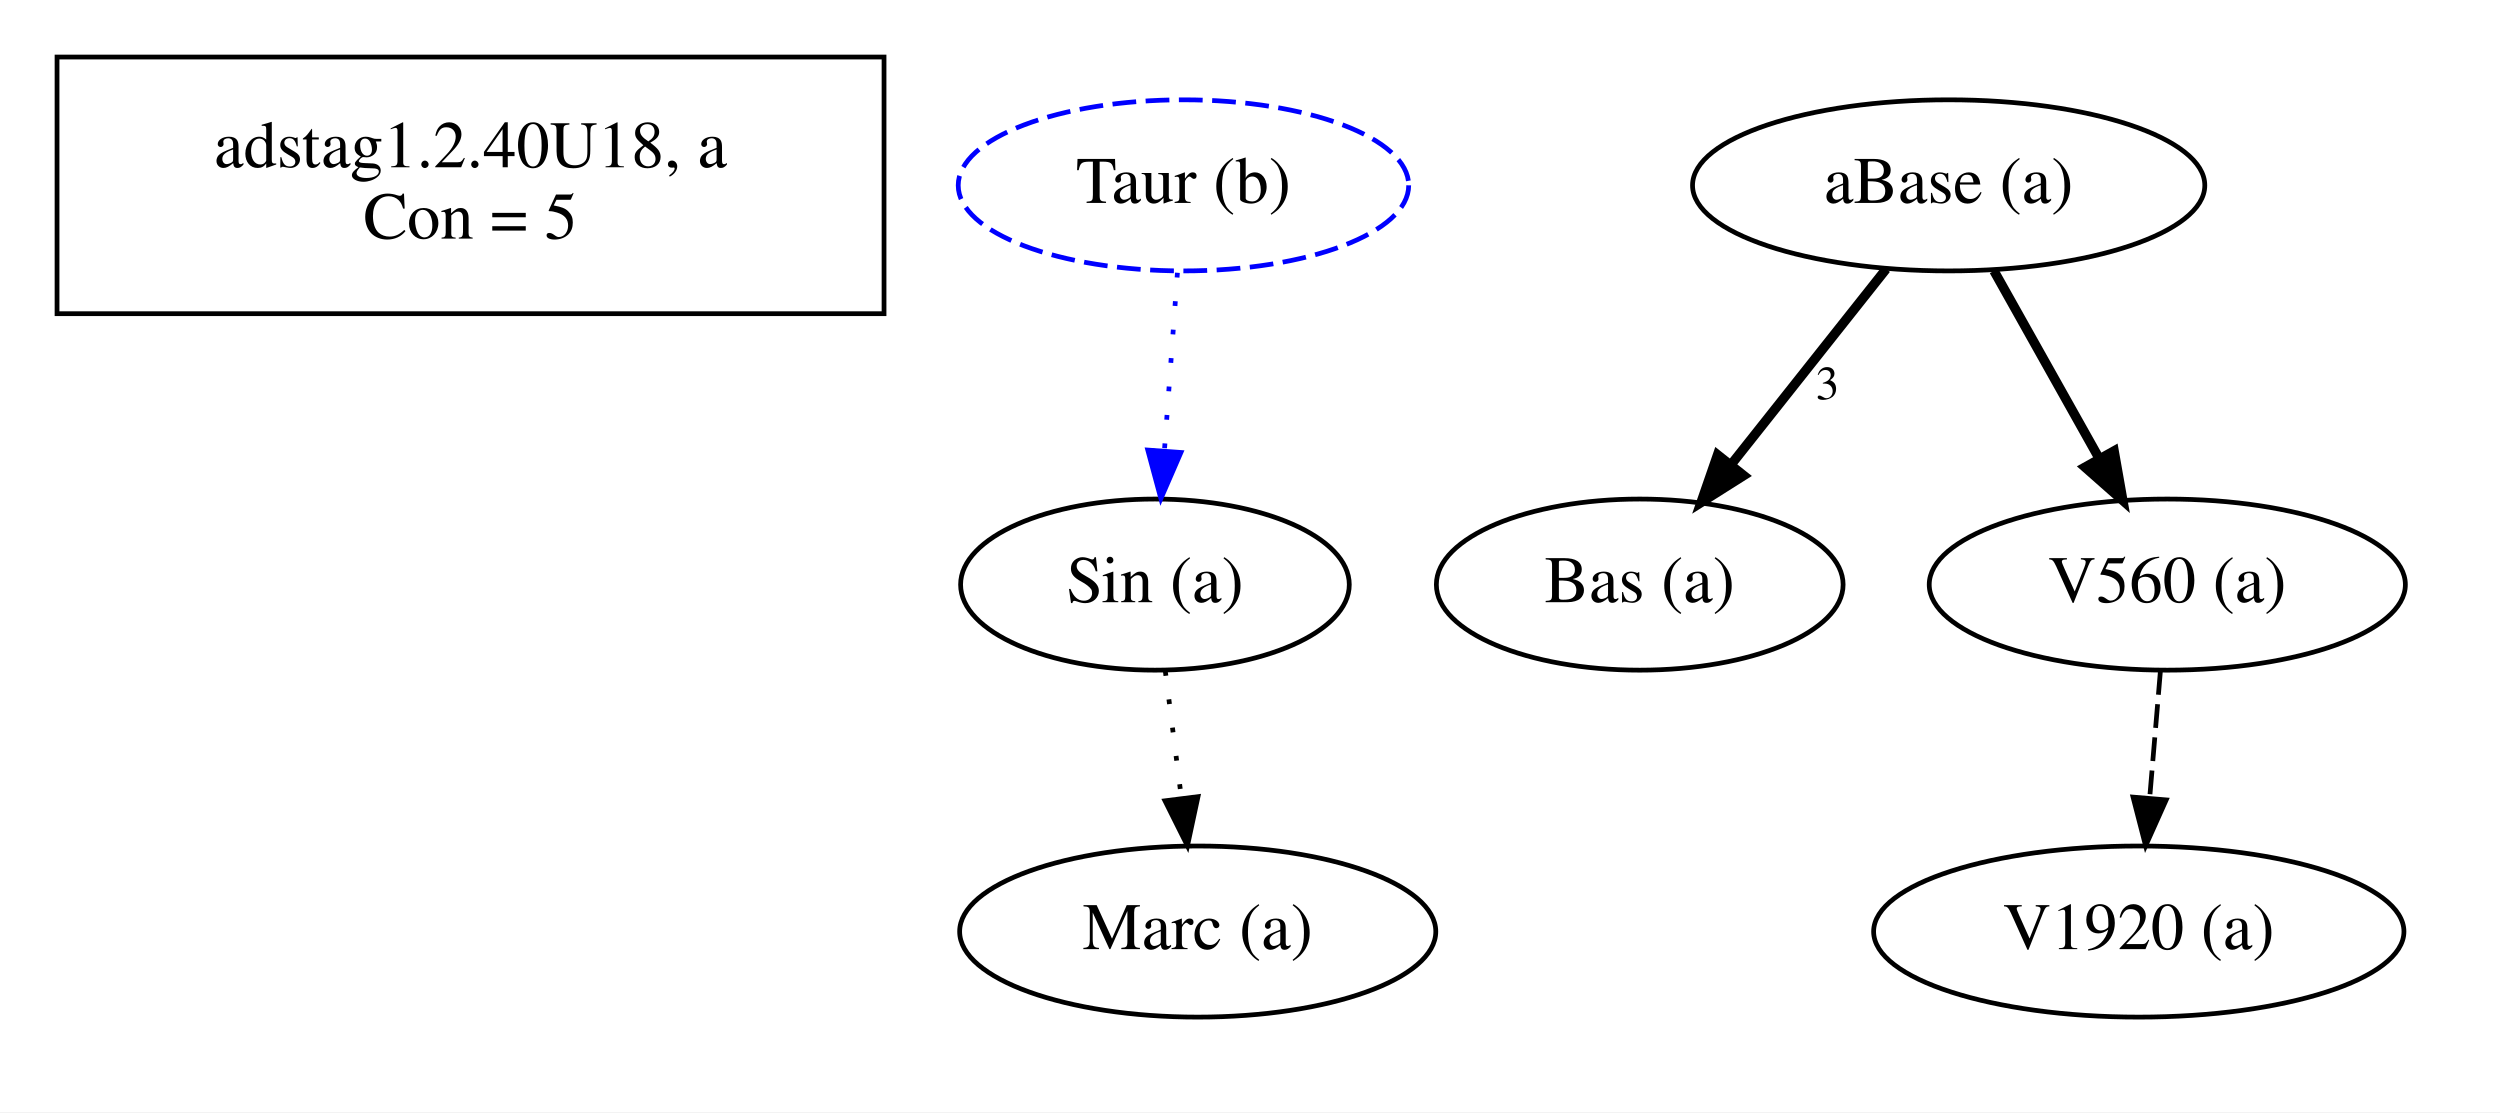
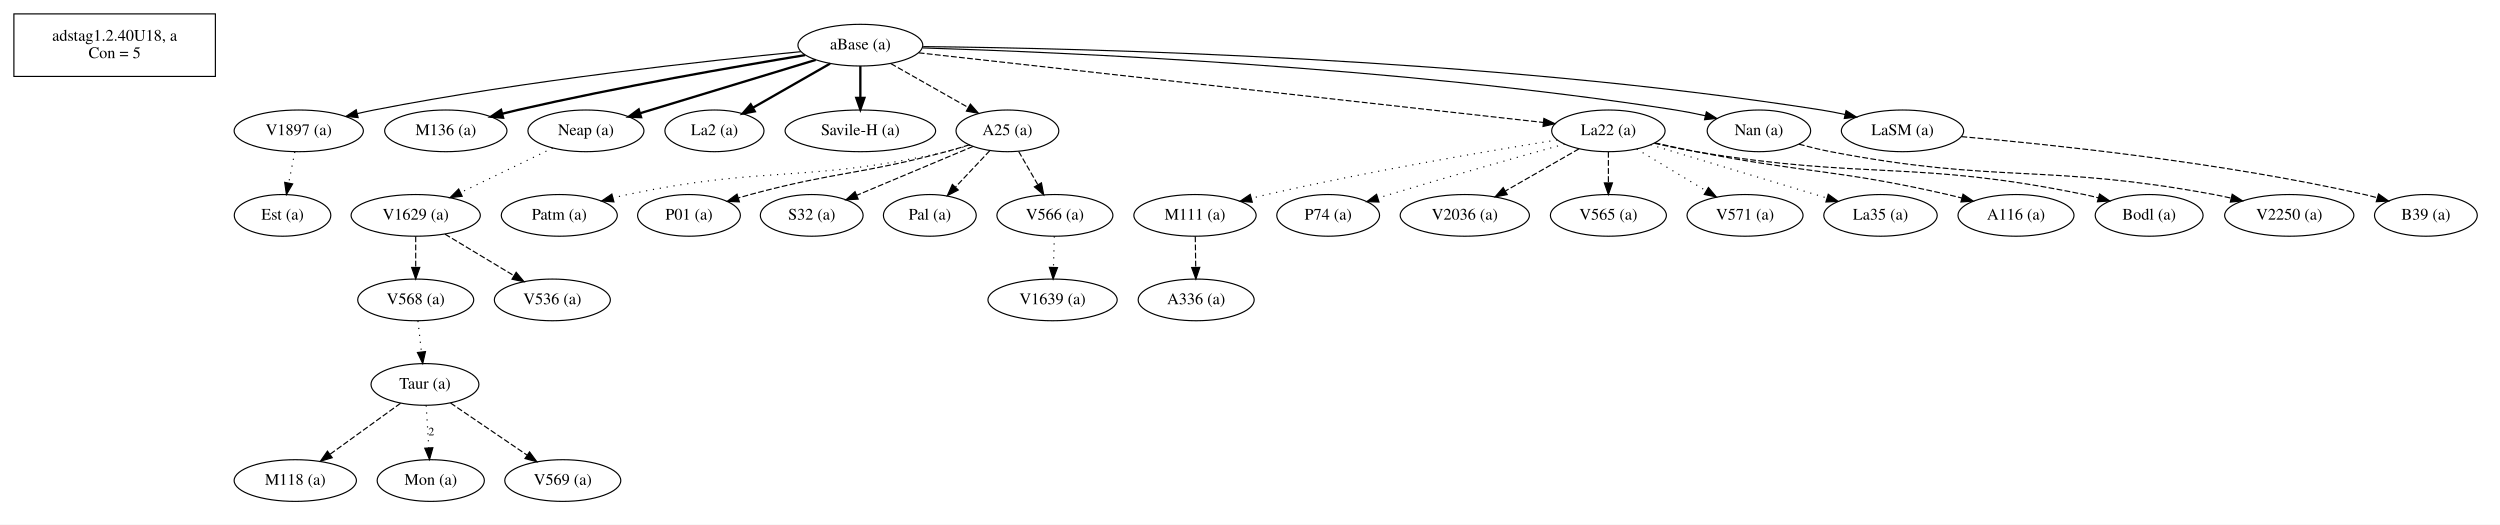
- <svg xmlns="http://www.w3.org/2000/svg" width="526pt" height="234pt" viewBox="0.00 0.00 526.00 234.00">
-   <g id="graph0" class="graph" transform="scale(1 1) rotate(0) translate(4 230)">
-     <polygon fill="white" stroke="transparent" points="-4,4 -4,-230 522,-230 522,4 -4,4" />
+ <svg xmlns="http://www.w3.org/2000/svg" width="2159pt" height="453pt" viewBox="0.00 0.00 2159.00 453.00">
+   <g id="graph0" class="graph" transform="scale(1 1) rotate(0) translate(4 449)">
+     <polygon fill="white" stroke="transparent" points="-4,4 -4,-449 2155,-449 2155,4 -4,4" />
    <g id="clust1" class="cluster">
-       <polygon fill="none" stroke="black" points="8,-164 8,-218 182,-218 182,-164 8,-164" />
+       <polygon fill="none" stroke="black" points="8,-383 8,-437 182,-437 182,-383 8,-383" />
    </g>
    <g id="clust2" class="cluster">
</g>
    <g id="node1" class="node">
-       <text text-anchor="middle" x="95" y="-194.8" font-family="Times,serif" font-size="14.00">adstag1.2.40U18, a</text>
-       <text text-anchor="middle" x="95" y="-179.8" font-family="Times,serif" font-size="14.00">Con = 5</text>
+       <text text-anchor="middle" x="95" y="-413.8" font-family="Times,serif" font-size="14.00">adstag1.2.40U18, a</text>
+       <text text-anchor="middle" x="95" y="-398.8" font-family="Times,serif" font-size="14.00">Con = 5</text>
    </g>
    <g id="node2" class="node">
-       <ellipse fill="none" stroke="black" cx="248" cy="-34" rx="50.09" ry="18" />
-       <text text-anchor="middle" x="248" y="-30.3" font-family="Times,serif" font-size="14.00">Marc (a)</text>
+       <ellipse fill="none" stroke="black" cx="1028" cy="-263" rx="52.79" ry="18" />
+       <text text-anchor="middle" x="1028" y="-259.3" font-family="Times,serif" font-size="14.00">M111 (a)</text>
+     </g>
+     <g id="node4" class="node">
+       <ellipse fill="none" stroke="black" cx="1029" cy="-190" rx="50.09" ry="18" />
+       <text text-anchor="middle" x="1029" y="-186.3" font-family="Times,serif" font-size="14.00">A336 (a)</text>
+     </g>
+     <g id="edge3" class="edge">
+       <path fill="none" stroke="black" stroke-dasharray="5,2" d="M1028.24,-244.81C1028.36,-236.79 1028.49,-227.05 1028.62,-218.07" />
+       <polygon fill="black" stroke="black" points="1032.12,-218.08 1028.76,-208.03 1025.12,-217.98 1032.12,-218.08" />
    </g>
    <g id="node3" class="node">
-       <ellipse fill="none" stroke="black" cx="239" cy="-107" rx="40.89" ry="18" />
-       <text text-anchor="middle" x="239" y="-103.3" font-family="Times,serif" font-size="14.00">Sin (a)</text>
+       <ellipse fill="none" stroke="black" cx="479" cy="-263" rx="50.09" ry="18" />
+       <text text-anchor="middle" x="479" y="-259.3" font-family="Times,serif" font-size="14.00">Patm (a)</text>
+     </g>
+     <g id="node5" class="node">
+       <ellipse fill="none" stroke="black" cx="1143" cy="-263" rx="44.39" ry="18" />
+       <text text-anchor="middle" x="1143" y="-259.3" font-family="Times,serif" font-size="14.00">P74 (a)</text>
+     </g>
+     <g id="node6" class="node">
+       <ellipse fill="none" stroke="black" cx="240" cy="-263" rx="41.69" ry="18" />
+       <text text-anchor="middle" x="240" y="-259.3" font-family="Times,serif" font-size="14.00">Est (a)</text>
+     </g>
+     <g id="node7" class="node">
+       <ellipse fill="none" stroke="black" cx="363" cy="-117" rx="46.59" ry="18" />
+       <text text-anchor="middle" x="363" y="-113.3" font-family="Times,serif" font-size="14.00">Taur (a)</text>
+     </g>
+     <g id="node10" class="node">
+       <ellipse fill="none" stroke="black" cx="251" cy="-34" rx="52.79" ry="18" />
+       <text text-anchor="middle" x="251" y="-30.3" font-family="Times,serif" font-size="14.00">M118 (a)</text>
+     </g>
+     <g id="edge9" class="edge">
+       <path fill="none" stroke="black" stroke-dasharray="5,2" d="M341.93,-100.76C324.71,-88.31 300.15,-70.55 280.89,-56.62" />
+       <polygon fill="black" stroke="black" points="282.89,-53.74 272.74,-50.72 278.79,-59.42 282.89,-53.74" />
+     </g>
+     <g id="node12" class="node">
+       <ellipse fill="none" stroke="black" cx="368" cy="-34" rx="46.29" ry="18" />
+       <text text-anchor="middle" x="368" y="-30.3" font-family="Times,serif" font-size="14.00">Mon (a)</text>
+     </g>
+     <g id="edge10" class="edge">
+       <path fill="none" stroke="black" stroke-dasharray="1,5" d="M364.06,-98.82C364.72,-88.19 365.57,-74.31 366.32,-62.2" />
+       <polygon fill="black" stroke="black" points="369.82,-62.35 366.94,-52.15 362.83,-61.92 369.82,-62.35" />
+       <text text-anchor="middle" x="368.5" y="-73" font-family="Times,serif" font-size="10.00">2</text>
+     </g>
+     <g id="node26" class="node">
+       <ellipse fill="none" stroke="black" cx="482" cy="-34" rx="50.09" ry="18" />
+       <text text-anchor="middle" x="482" y="-30.3" font-family="Times,serif" font-size="14.00">V569 (a)</text>
+     </g>
+     <g id="edge24" class="edge">
+       <path fill="none" stroke="black" stroke-dasharray="5,2" d="M385.1,-100.95C403.69,-88.3 430.46,-70.08 451.15,-56" />
+       <polygon fill="black" stroke="black" points="453.31,-58.76 459.61,-50.24 449.37,-52.97 453.31,-58.76" />
+     </g>
+     <g id="node8" class="node">
+       <ellipse fill="none" stroke="black" cx="254" cy="-336" rx="55.79" ry="18" />
+       <text text-anchor="middle" x="254" y="-332.3" font-family="Times,serif" font-size="14.00">V1897 (a)</text>
+     </g>
+     <g id="edge5" class="edge">
+       <path fill="none" stroke="black" stroke-dasharray="1,5" d="M250.61,-317.81C249.03,-309.79 247.11,-300.05 245.34,-291.07" />
+       <polygon fill="black" stroke="black" points="248.73,-290.16 243.36,-281.03 241.86,-291.52 248.73,-290.16" />
+     </g>
+     <g id="node9" class="node">
+       <ellipse fill="none" stroke="black" cx="2091" cy="-263" rx="44.39" ry="18" />
+       <text text-anchor="middle" x="2091" y="-259.3" font-family="Times,serif" font-size="14.00">B39 (a)</text>
+     </g>
+     <g id="node11" class="node">
+       <ellipse fill="none" stroke="black" cx="739" cy="-410" rx="53.89" ry="18" />
+       <text text-anchor="middle" x="739" y="-406.3" font-family="Times,serif" font-size="14.00">aBase (a)</text>
+     </g>
+     <g id="edge7" class="edge">
+       <path fill="none" stroke="black" d="M687.59,-404.37C608.08,-396.73 450.72,-379.74 319,-354 314.31,-353.08 309.46,-352.02 304.61,-350.89" />
+       <polygon fill="black" stroke="black" points="305.28,-347.45 294.74,-348.49 303.62,-354.25 305.28,-347.45" />
+     </g>
+     <g id="node14" class="node">
+       <ellipse fill="none" stroke="black" cx="381" cy="-336" rx="52.79" ry="18" />
+       <text text-anchor="middle" x="381" y="-332.3" font-family="Times,serif" font-size="14.00">M136 (a)</text>
+     </g>
+     <g id="edge12" class="edge">
+       <path fill="none" stroke="black" stroke-width="2" d="M691.33,-401.41C632.62,-391.77 529.99,-373.97 443,-354 438.66,-353 434.17,-351.91 429.68,-350.76" />
+       <polygon fill="black" stroke="black" stroke-width="2" points="430.46,-347.35 419.9,-348.2 428.69,-354.12 430.46,-347.35" />
+     </g>
+     <g id="node15" class="node">
+       <ellipse fill="none" stroke="black" cx="502" cy="-336" rx="50.09" ry="18" />
+       <text text-anchor="middle" x="502" y="-332.3" font-family="Times,serif" font-size="14.00">Neap (a)</text>
+     </g>
+     <g id="edge13" class="edge">
+       <path fill="none" stroke="black" stroke-width="2" d="M700.39,-397.27C658.93,-384.68 593.05,-364.66 548.7,-351.19" />
+       <polygon fill="black" stroke="black" stroke-width="2" points="549.61,-347.81 539.03,-348.25 547.58,-354.5 549.61,-347.81" />
+     </g>
+     <g id="node17" class="node">
+       <ellipse fill="none" stroke="black" cx="613" cy="-336" rx="42.79" ry="18" />
+       <text text-anchor="middle" x="613" y="-332.3" font-family="Times,serif" font-size="14.00">La2 (a)</text>
+     </g>
+     <g id="edge15" class="edge">
+       <path fill="none" stroke="black" stroke-width="2" d="M712.89,-394.08C693.55,-383.03 667.05,-367.89 646.21,-355.97" />
+       <polygon fill="black" stroke="black" stroke-width="2" points="647.78,-352.84 637.36,-350.92 644.31,-358.92 647.78,-352.84" />
+     </g>
+     <g id="node18" class="node">
+       <ellipse fill="none" stroke="black" cx="739" cy="-336" rx="64.99" ry="18" />
+       <text text-anchor="middle" x="739" y="-332.3" font-family="Times,serif" font-size="14.00">Savile-Η (a)</text>
+     </g>
+     <g id="edge16" class="edge">
+       <path fill="none" stroke="black" stroke-width="2" d="M739,-391.94C739,-383.81 739,-373.88 739,-364.7" />
+       <polygon fill="black" stroke="black" stroke-width="2" points="742.5,-364.44 739,-354.44 735.5,-364.44 742.5,-364.44" />
+     </g>
+     <g id="node20" class="node">
+       <ellipse fill="none" stroke="black" cx="866" cy="-336" rx="44.39" ry="18" />
+       <text text-anchor="middle" x="866" y="-332.3" font-family="Times,serif" font-size="14.00">A25 (a)</text>
+     </g>
+     <g id="edge18" class="edge">
+       <path fill="none" stroke="black" stroke-dasharray="5,2" d="M765.31,-394.08C784.68,-383.1 811.17,-368.08 832.12,-356.21" />
+       <polygon fill="black" stroke="black" points="834.04,-359.14 841.02,-351.16 830.59,-353.05 834.04,-359.14" />
+     </g>
+     <g id="node23" class="node">
+       <ellipse fill="none" stroke="black" cx="1385" cy="-336" rx="48.99" ry="18" />
+       <text text-anchor="middle" x="1385" y="-332.3" font-family="Times,serif" font-size="14.00">La22 (a)</text>
+     </g>
+     <g id="edge21" class="edge">
+       <path fill="none" stroke="black" stroke-dasharray="5,2" d="M789.42,-403.38C908.13,-390.15 1204.55,-357.11 1328.8,-343.26" />
+       <polygon fill="black" stroke="black" points="1329.31,-346.73 1338.86,-342.14 1328.54,-339.77 1329.31,-346.73" />
+     </g>
+     <g id="node31" class="node">
+       <ellipse fill="none" stroke="black" cx="1515" cy="-336" rx="44.69" ry="18" />
+       <text text-anchor="middle" x="1515" y="-332.3" font-family="Times,serif" font-size="14.00">Nan (a)</text>
+     </g>
+     <g id="edge29" class="edge">
+       <path fill="none" stroke="black" d="M792.76,-407.62C910.99,-403.97 1202.26,-391.6 1443,-354 1451.39,-352.69 1460.25,-350.92 1468.78,-349.02" />
+       <polygon fill="black" stroke="black" points="1469.64,-352.41 1478.59,-346.75 1468.05,-345.6 1469.64,-352.41" />
+     </g>
+     <g id="node34" class="node">
+       <ellipse fill="none" stroke="black" cx="1639" cy="-336" rx="52.79" ry="18" />
+       <text text-anchor="middle" x="1639" y="-332.3" font-family="Times,serif" font-size="14.00">LaSM (a)</text>
+     </g>
+     <g id="edge32" class="edge">
+       <path fill="none" stroke="black" d="M793.26,-408.75C926.31,-407.41 1279.03,-399.49 1569,-354 1575.64,-352.96 1582.58,-351.6 1589.4,-350.12" />
+       <polygon fill="black" stroke="black" points="1590.28,-353.5 1599.25,-347.86 1588.72,-346.68 1590.28,-353.5" />
+     </g>
+     <g id="node13" class="node">
+       <ellipse fill="none" stroke="black" cx="1261" cy="-263" rx="55.79" ry="18" />
+       <text text-anchor="middle" x="1261" y="-259.3" font-family="Times,serif" font-size="14.00">V2036 (a)</text>
+     </g>
+     <g id="node21" class="node">
+       <ellipse fill="none" stroke="black" cx="355" cy="-263" rx="55.79" ry="18" />
+       <text text-anchor="middle" x="355" y="-259.3" font-family="Times,serif" font-size="14.00">V1629 (a)</text>
+     </g>
+     <g id="edge19" class="edge">
+       <path fill="none" stroke="black" stroke-dasharray="1,5" d="M473.31,-321.14C450.64,-310.19 418.77,-294.8 393.82,-282.75" />
+       <polygon fill="black" stroke="black" points="395.15,-279.51 384.63,-278.31 392.11,-285.81 395.15,-279.51" />
+     </g>
+     <g id="node16" class="node">
+       <ellipse fill="none" stroke="black" cx="1385" cy="-263" rx="50.09" ry="18" />
+       <text text-anchor="middle" x="1385" y="-259.3" font-family="Times,serif" font-size="14.00">V565 (a)</text>
+     </g>
+     <g id="node19" class="node">
+       <ellipse fill="none" stroke="black" cx="591" cy="-263" rx="44.39" ry="18" />
+       <text text-anchor="middle" x="591" y="-259.3" font-family="Times,serif" font-size="14.00">P01 (a)</text>
+     </g>
+     <g id="edge2" class="edge">
+       <path fill="none" stroke="black" stroke-dasharray="1,5" d="M833.74,-323.65C826.95,-321.55 819.79,-319.53 813,-318 692.7,-290.84 658.69,-306.36 538,-281 533.89,-280.14 529.65,-279.14 525.42,-278.06" />
+       <polygon fill="black" stroke="black" points="526.18,-274.64 515.61,-275.45 524.38,-281.41 526.18,-274.64" />
+     </g>
+     <g id="edge17" class="edge">
+       <path fill="none" stroke="black" stroke-dasharray="5,2" d="M833.07,-323.9C826.45,-321.83 819.53,-319.76 813,-318 738.75,-298.01 718.25,-300.99 644,-281 640.63,-280.09 637.16,-279.1 633.68,-278.07" />
+       <polygon fill="black" stroke="black" points="634.52,-274.67 623.93,-275.1 632.48,-281.37 634.52,-274.67" />
+     </g>
+     <g id="node25" class="node">
+       <ellipse fill="none" stroke="black" cx="697" cy="-263" rx="44.39" ry="18" />
+       <text text-anchor="middle" x="697" y="-259.3" font-family="Times,serif" font-size="14.00">S32 (a)</text>
+     </g>
+     <g id="edge23" class="edge">
+       <path fill="none" stroke="black" stroke-dasharray="5,2" d="M836.18,-322.47C808.3,-310.76 766.51,-293.2 736,-280.39" />
+       <polygon fill="black" stroke="black" points="737.1,-277.05 726.53,-276.4 734.39,-283.5 737.1,-277.05" />
+     </g>
+     <g id="node29" class="node">
+       <ellipse fill="none" stroke="black" cx="799" cy="-263" rx="40.09" ry="18" />
+       <text text-anchor="middle" x="799" y="-259.3" font-family="Times,serif" font-size="14.00">Pal (a)</text>
+     </g>
+     <g id="edge27" class="edge">
+       <path fill="none" stroke="black" stroke-dasharray="5,2" d="M850.8,-318.89C842.06,-309.63 830.93,-297.83 821.22,-287.55" />
+       <polygon fill="black" stroke="black" points="823.55,-284.92 814.14,-280.05 818.46,-289.72 823.55,-284.92" />
+     </g>
+     <g id="node32" class="node">
+       <ellipse fill="none" stroke="black" cx="907" cy="-263" rx="50.09" ry="18" />
+       <text text-anchor="middle" x="907" y="-259.3" font-family="Times,serif" font-size="14.00">V566 (a)</text>
+     </g>
+     <g id="edge30" class="edge">
+       <path fill="none" stroke="black" stroke-dasharray="5,2" d="M875.72,-318.17C880.67,-309.6 886.8,-298.99 892.31,-289.44" />
+       <polygon fill="black" stroke="black" points="895.38,-291.12 897.35,-280.71 889.32,-287.61 895.38,-291.12" />
+     </g>
+     <g id="node30" class="node">
+       <ellipse fill="none" stroke="black" cx="355" cy="-190" rx="50.09" ry="18" />
+       <text text-anchor="middle" x="355" y="-186.3" font-family="Times,serif" font-size="14.00">V568 (a)</text>
+     </g>
+     <g id="edge28" class="edge">
+       <path fill="none" stroke="black" stroke-dasharray="5,2" d="M355,-244.81C355,-236.79 355,-227.05 355,-218.07" />
+       <polygon fill="black" stroke="black" points="358.5,-218.03 355,-208.03 351.5,-218.03 358.5,-218.03" />
+     </g>
+     <g id="node35" class="node">
+       <ellipse fill="none" stroke="black" cx="473" cy="-190" rx="50.09" ry="18" />
+       <text text-anchor="middle" x="473" y="-186.3" font-family="Times,serif" font-size="14.00">V536 (a)</text>
+     </g>
+     <g id="edge33" class="edge">
+       <path fill="none" stroke="black" stroke-dasharray="5,2" d="M380.31,-246.77C397.74,-236.29 421.05,-222.26 439.94,-210.89" />
+       <polygon fill="black" stroke="black" points="441.77,-213.87 448.54,-205.72 438.16,-207.88 441.77,-213.87" />
+     </g>
+     <g id="node22" class="node">
+       <ellipse fill="none" stroke="black" cx="1503" cy="-263" rx="50.09" ry="18" />
+       <text text-anchor="middle" x="1503" y="-259.3" font-family="Times,serif" font-size="14.00">V571 (a)</text>
    </g>
    <g id="edge1" class="edge">
-       <path fill="none" stroke="black" stroke-dasharray="1,5" d="M241.18,-88.81C242.2,-80.79 243.43,-71.05 244.57,-62.07" />
-       <polygon fill="black" stroke="black" points="248.06,-62.39 245.84,-52.03 241.11,-61.51 248.06,-62.39" />
-     </g>
-     <g id="node4" class="node">
-       <ellipse fill="none" stroke="black" cx="341" cy="-107" rx="42.79" ry="18" />
-       <text text-anchor="middle" x="341" y="-103.3" font-family="Times,serif" font-size="14.00">Bas (a)</text>
-     </g>
-     <g id="node5" class="node">
-       <ellipse fill="none" stroke="black" cx="452" cy="-107" rx="50.09" ry="18" />
-       <text text-anchor="middle" x="452" y="-103.3" font-family="Times,serif" font-size="14.00">V560 (a)</text>
-     </g>
-     <g id="node6" class="node">
-       <ellipse fill="none" stroke="black" cx="446" cy="-34" rx="55.79" ry="18" />
-       <text text-anchor="middle" x="446" y="-30.3" font-family="Times,serif" font-size="14.00">V1920 (a)</text>
-     </g>
-     <g id="edge5" class="edge">
-       <path fill="none" stroke="black" stroke-dasharray="5,2" d="M450.55,-88.81C449.87,-80.79 449.05,-71.05 448.29,-62.07" />
-       <polygon fill="black" stroke="black" points="451.77,-61.7 447.44,-52.03 444.79,-62.29 451.77,-61.7" />
-     </g>
-     <g id="node7" class="node">
-       <ellipse fill="none" stroke="black" cx="406" cy="-191" rx="53.89" ry="18" />
-       <text text-anchor="middle" x="406" y="-187.3" font-family="Times,serif" font-size="14.00">aBase (a)</text>
-     </g>
-     <g id="edge3" class="edge">
-       <path fill="none" stroke="black" stroke-width="2" d="M392.85,-173.41C383.53,-161.66 370.89,-145.71 360.42,-132.5" />
-       <polygon fill="black" stroke="black" stroke-width="2" points="362.87,-129.95 353.91,-124.29 357.38,-134.3 362.87,-129.95" />
-       <text text-anchor="middle" x="380.5" y="-146" font-family="Times,serif" font-size="10.00">3</text>
+       <path fill="none" stroke="black" stroke-dasharray="1,5" d="M1340.78,-328.13C1282.87,-318.86 1178.33,-301.15 1090,-281 1085.66,-280.01 1081.17,-278.92 1076.67,-277.77" />
+       <polygon fill="black" stroke="black" points="1077.46,-274.36 1066.9,-275.22 1075.69,-281.13 1077.46,-274.36" />
    </g>
    <g id="edge4" class="edge">
-       <path fill="none" stroke="black" stroke-width="2" d="M415.53,-173.01C421.93,-161.61 430.47,-146.39 437.67,-133.54" />
-       <polygon fill="black" stroke="black" stroke-width="2" points="440.8,-135.12 442.64,-124.69 434.69,-131.7 440.8,-135.12" />
-     </g>
-     <g id="node8" class="node">
-       <ellipse fill="none" stroke="blue" stroke-dasharray="5,2" cx="245" cy="-191" rx="47.39" ry="18" />
-       <text text-anchor="middle" x="245" y="-187.3" font-family="Times,serif" font-size="14.00">Taur (b)</text>
-     </g>
-     <g id="edge2" class="edge">
-       <path fill="none" stroke="blue" stroke-dasharray="1,5" d="M243.73,-172.61C242.93,-161.77 241.9,-147.6 241,-135.29" />
-       <polygon fill="blue" stroke="blue" points="244.47,-134.8 240.25,-125.08 237.49,-135.31 244.47,-134.8" />
+       <path fill="none" stroke="black" stroke-dasharray="1,5" d="M1347.24,-324.6C1309.02,-313.97 1248.25,-296.84 1196,-281 1192.71,-280 1189.31,-278.95 1185.9,-277.89" />
+       <polygon fill="black" stroke="black" points="1186.9,-274.53 1176.31,-274.86 1184.79,-281.21 1186.9,-274.53" />
+     </g>
+     <g id="edge11" class="edge">
+       <path fill="none" stroke="black" stroke-dasharray="5,2" d="M1359.61,-320.46C1341.3,-309.98 1316.35,-295.69 1296.13,-284.11" />
+       <polygon fill="black" stroke="black" points="1297.63,-280.94 1287.21,-279.01 1294.15,-287.02 1297.63,-280.94" />
+     </g>
+     <g id="edge14" class="edge">
+       <path fill="none" stroke="black" stroke-dasharray="5,2" d="M1385,-317.81C1385,-309.79 1385,-300.05 1385,-291.07" />
+       <polygon fill="black" stroke="black" points="1388.5,-291.03 1385,-281.03 1381.5,-291.03 1388.5,-291.03" />
+     </g>
+     <g id="edge20" class="edge">
+       <path fill="none" stroke="black" stroke-dasharray="1,5" d="M1409.45,-320.29C1426.82,-309.84 1450.35,-295.68 1469.47,-284.18" />
+       <polygon fill="black" stroke="black" points="1471.41,-287.09 1478.18,-278.94 1467.8,-281.09 1471.41,-287.09" />
+     </g>
+     <g id="node24" class="node">
+       <ellipse fill="none" stroke="black" cx="1620" cy="-263" rx="48.99" ry="18" />
+       <text text-anchor="middle" x="1620" y="-259.3" font-family="Times,serif" font-size="14.00">La35 (a)</text>
+     </g>
+     <g id="edge22" class="edge">
+       <path fill="none" stroke="black" stroke-dasharray="1,5" d="M1421.46,-323.98C1462.45,-311.6 1529.1,-291.46 1573.73,-277.98" />
+       <polygon fill="black" stroke="black" points="1574.89,-281.28 1583.45,-275.04 1572.87,-274.58 1574.89,-281.28" />
+     </g>
+     <g id="node33" class="node">
+       <ellipse fill="none" stroke="black" cx="1737" cy="-263" rx="50.09" ry="18" />
+       <text text-anchor="middle" x="1737" y="-259.3" font-family="Times,serif" font-size="14.00">A116 (a)</text>
+     </g>
+     <g id="edge31" class="edge">
+       <path fill="none" stroke="black" stroke-dasharray="5,2" d="M1425.15,-325.62C1436.7,-323.03 1449.33,-320.3 1461,-318 1556.99,-299.09 1582.62,-302.8 1678,-281 1682.03,-280.08 1686.2,-279.04 1690.37,-277.96" />
+       <polygon fill="black" stroke="black" points="1691.29,-281.33 1700.03,-275.34 1689.46,-274.58 1691.29,-281.33" />
+     </g>
+     <g id="node36" class="node">
+       <ellipse fill="none" stroke="black" cx="1852" cy="-263" rx="46.59" ry="18" />
+       <text text-anchor="middle" x="1852" y="-259.3" font-family="Times,serif" font-size="14.00">Bodl (a)</text>
+     </g>
+     <g id="edge34" class="edge">
+       <path fill="none" stroke="black" stroke-dasharray="5,2" d="M1424.68,-325.26C1436.33,-322.63 1449.13,-319.98 1461,-318 1608.76,-293.39 1649.26,-311.11 1796,-281 1799.92,-280.2 1803.96,-279.24 1807.99,-278.19" />
+       <polygon fill="black" stroke="black" points="1809.2,-281.49 1817.9,-275.44 1807.33,-274.74 1809.2,-281.49" />
+     </g>
+     <g id="node27" class="node">
+       <ellipse fill="none" stroke="black" cx="1973" cy="-263" rx="55.79" ry="18" />
+       <text text-anchor="middle" x="1973" y="-259.3" font-family="Times,serif" font-size="14.00">V2250 (a)</text>
+     </g>
+     <g id="node28" class="node">
+       <ellipse fill="none" stroke="black" cx="905" cy="-190" rx="55.79" ry="18" />
+       <text text-anchor="middle" x="905" y="-186.3" font-family="Times,serif" font-size="14.00">V1639 (a)</text>
+     </g>
+     <g id="edge6" class="edge">
+       <path fill="none" stroke="black" stroke-dasharray="1,5" d="M356.94,-171.81C357.84,-163.79 358.94,-154.05 359.95,-145.07" />
+       <polygon fill="black" stroke="black" points="363.44,-145.36 361.08,-135.03 356.48,-144.57 363.44,-145.36" />
+     </g>
+     <g id="edge25" class="edge">
+       <path fill="none" stroke="black" stroke-dasharray="5,2" d="M1549.53,-324.5C1558.42,-322.09 1568.01,-319.72 1577,-318 1722.38,-290.12 1762.46,-308.02 1908,-281 1912.77,-280.12 1917.7,-279.07 1922.62,-277.94" />
+       <polygon fill="black" stroke="black" points="1923.74,-281.27 1932.64,-275.52 1922.09,-274.46 1923.74,-281.27" />
+     </g>
+     <g id="edge26" class="edge">
+       <path fill="none" stroke="black" stroke-dasharray="1,5" d="M906.52,-244.81C906.29,-236.79 906.02,-227.05 905.76,-218.07" />
+       <polygon fill="black" stroke="black" points="909.26,-217.93 905.48,-208.03 902.26,-218.12 909.26,-217.93" />
+     </g>
+     <g id="edge8" class="edge">
+       <path fill="none" stroke="black" stroke-dasharray="5,2" d="M1689.9,-331C1766.23,-324.35 1914.59,-308.91 2038,-281 2041.61,-280.18 2045.32,-279.23 2049.02,-278.2" />
+       <polygon fill="black" stroke="black" points="2050.13,-281.53 2058.74,-275.34 2048.15,-274.81 2050.13,-281.53" />
    </g>
  </g>
</svg>
